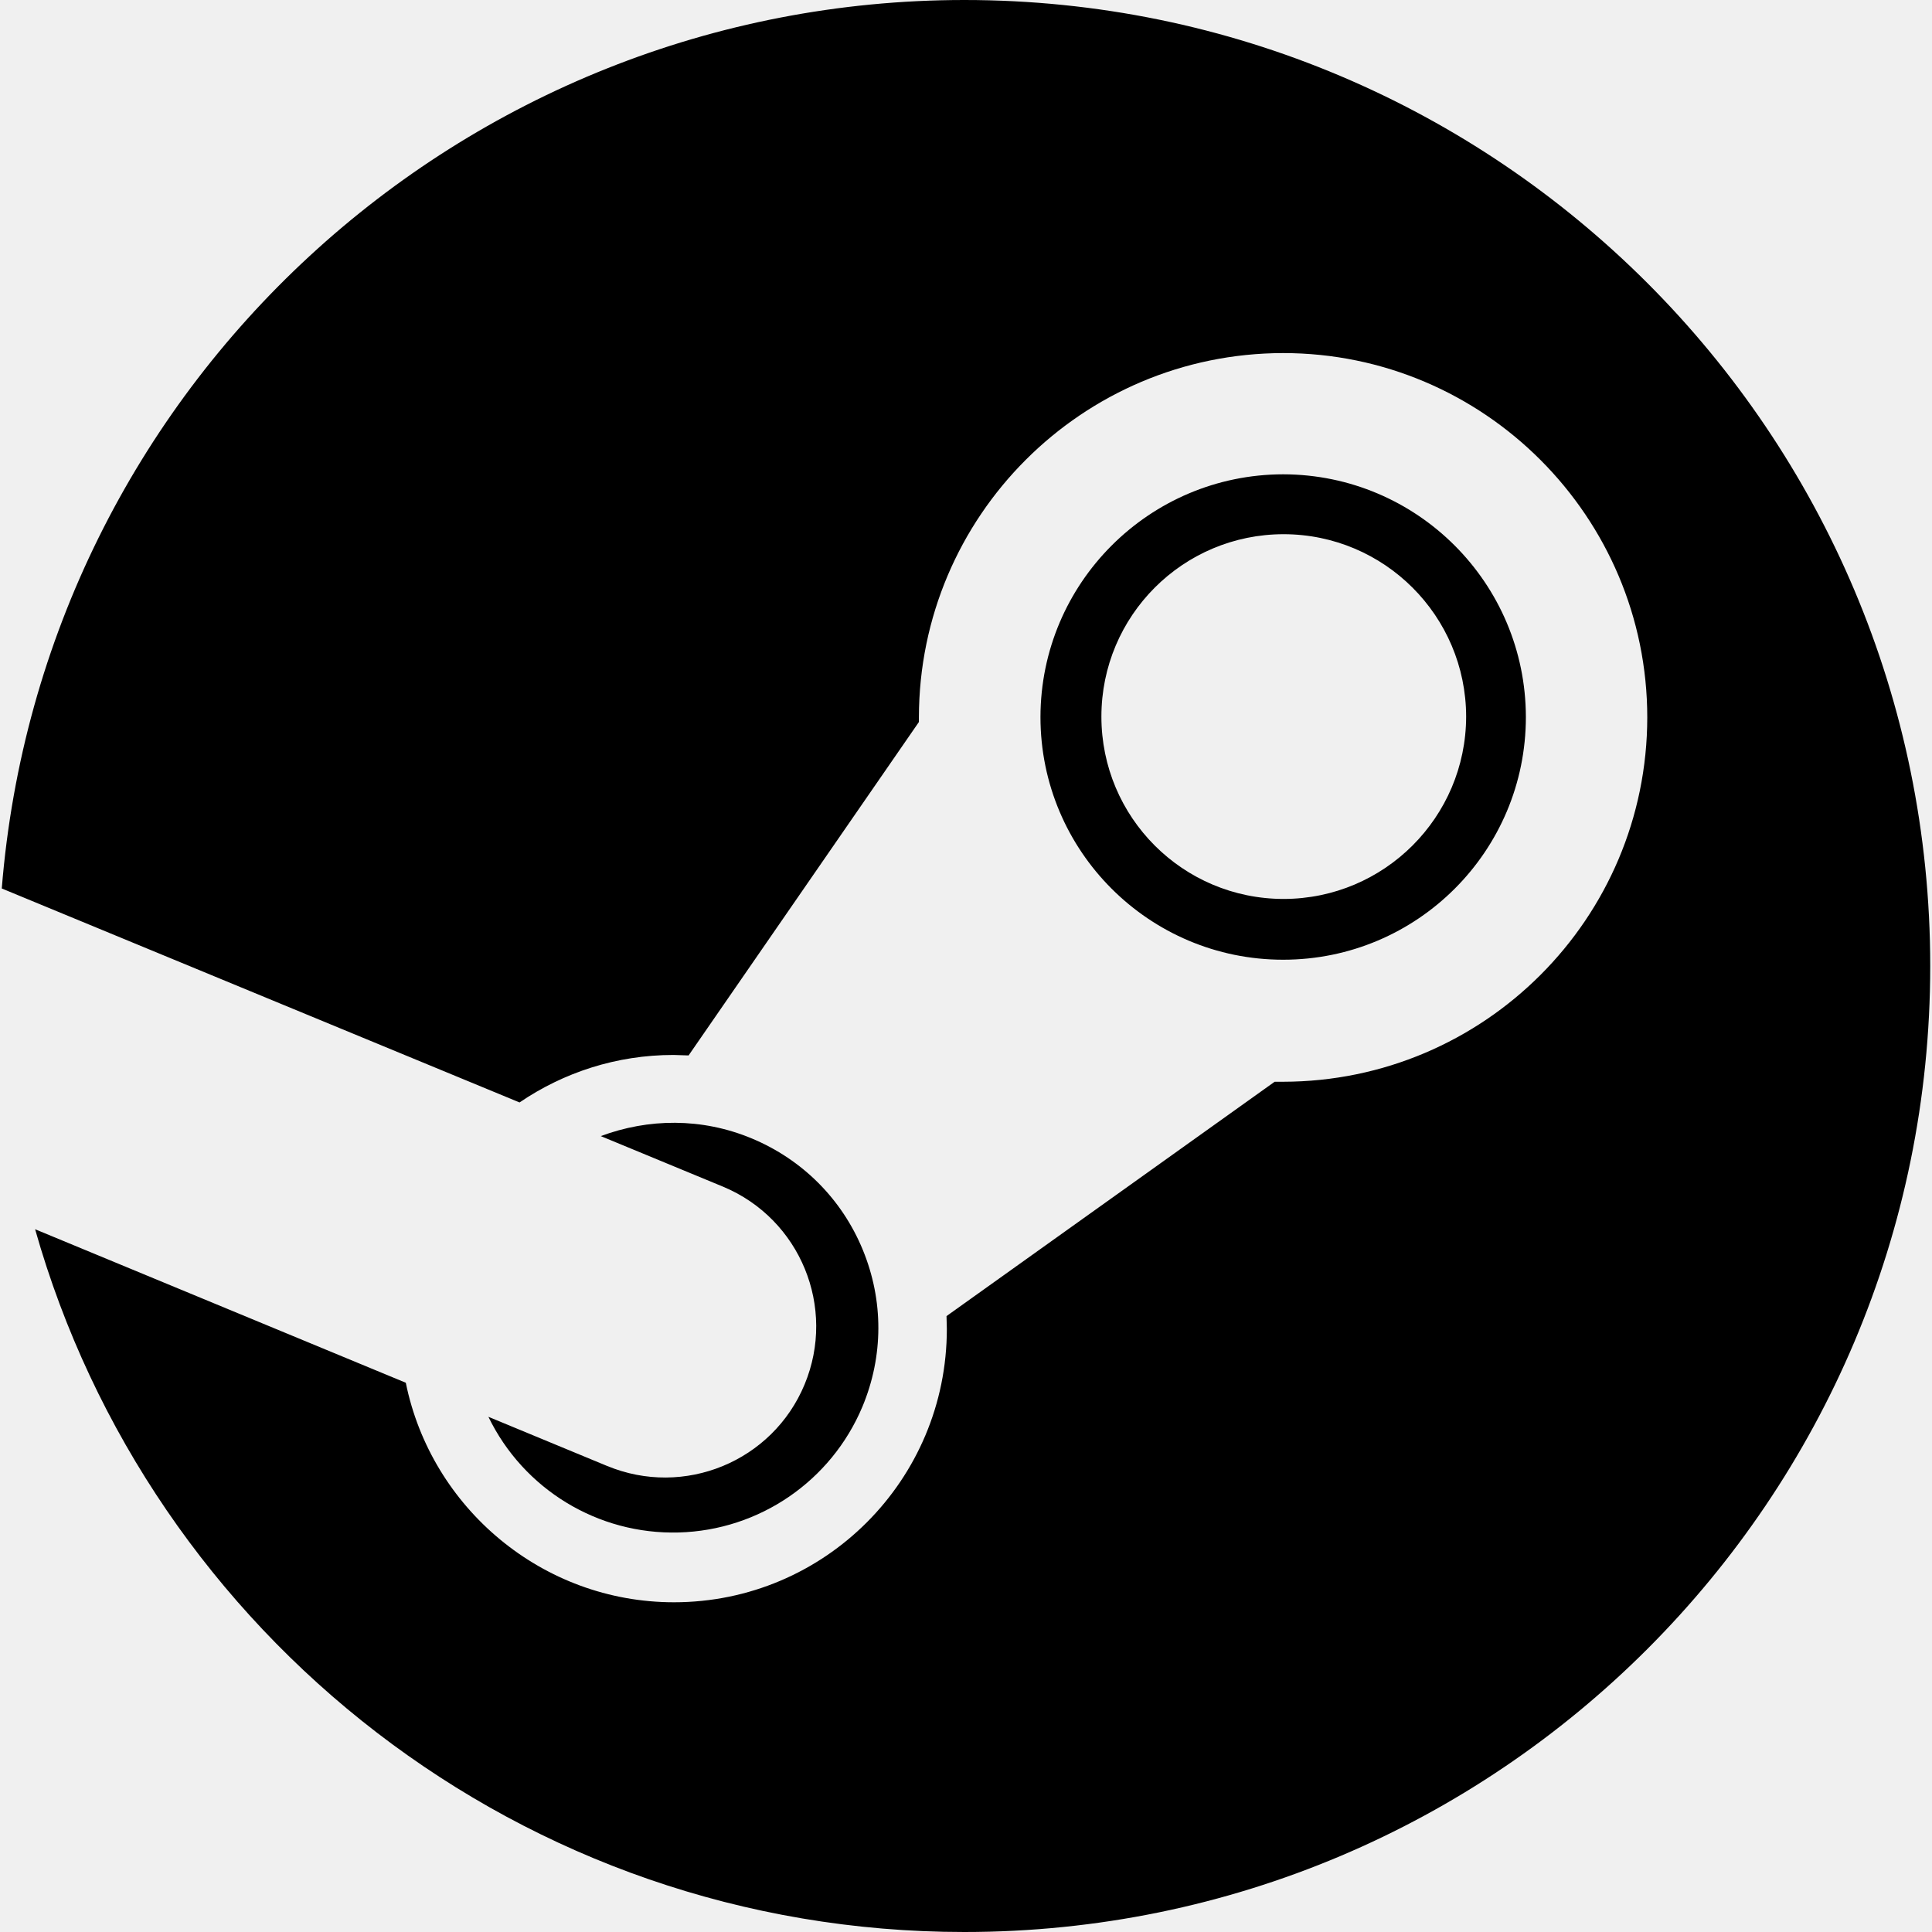
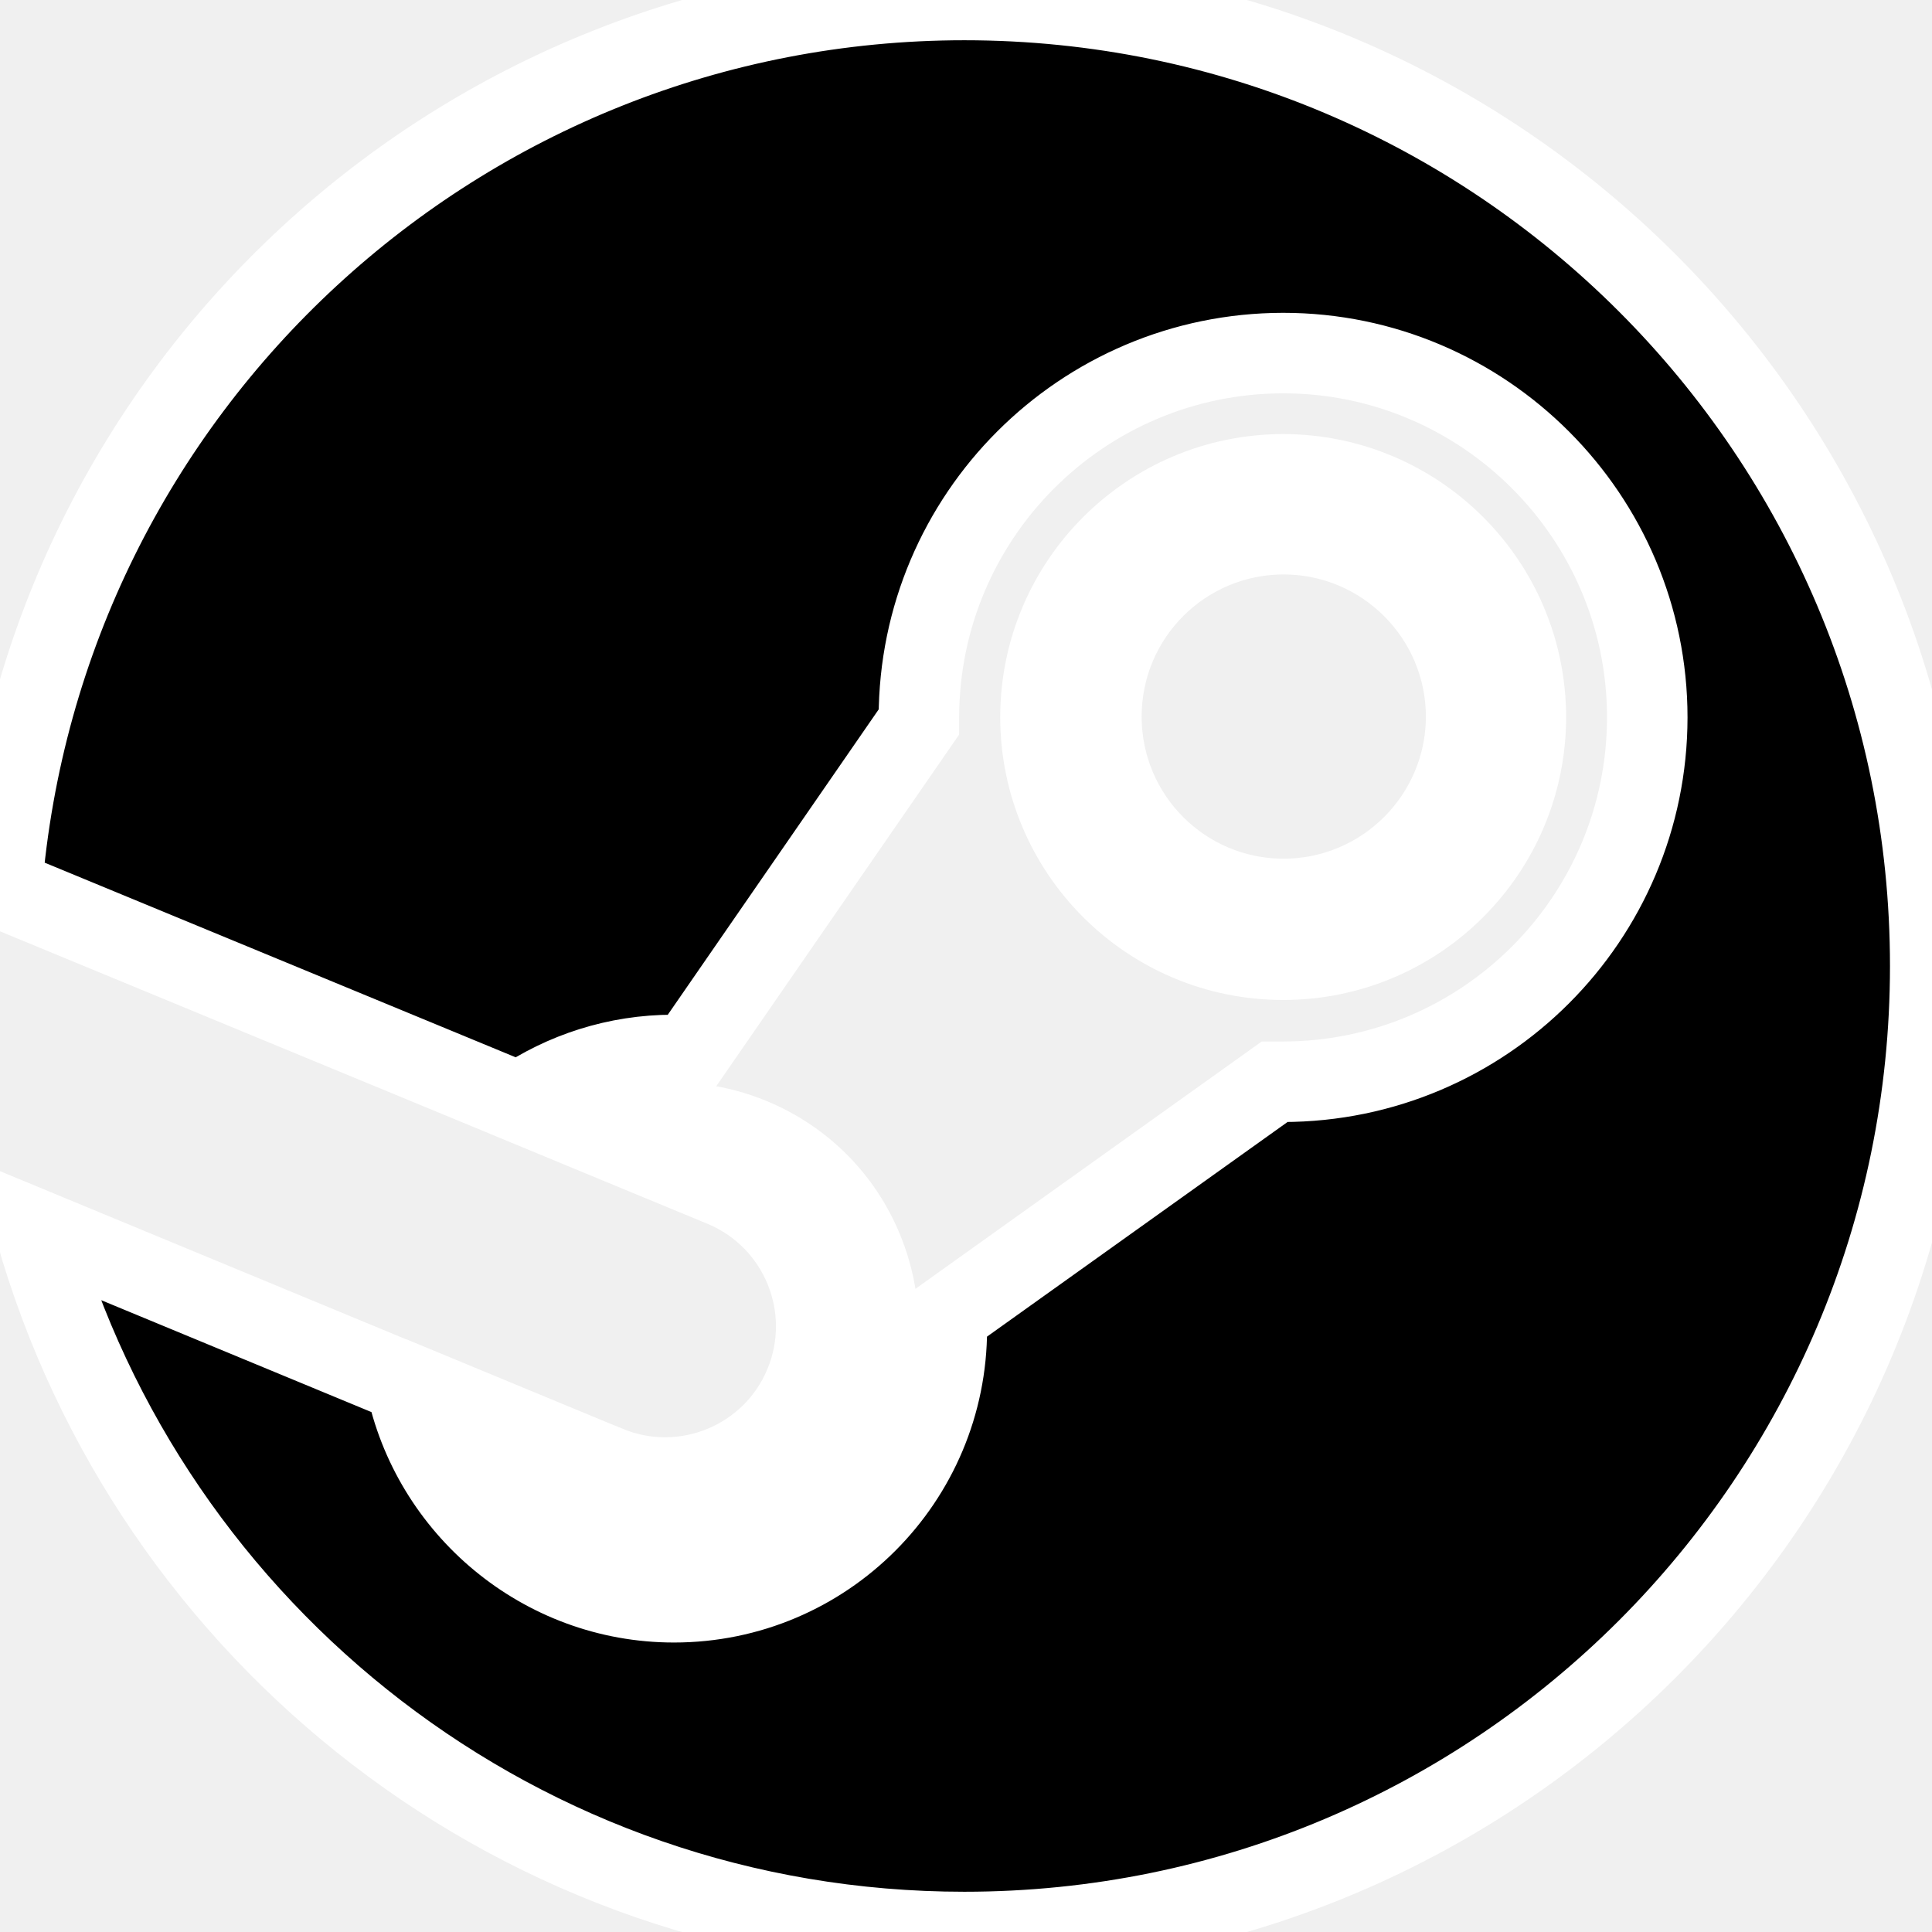
<svg xmlns="http://www.w3.org/2000/svg" fill="#000000" viewBox="0 0 24 24">
-   <path d="M11.979 0A12 12 0 0 0 .022 11.037l6.432 2.658c.545-.371 1.203-.59 1.912-.59l.188.006 2.861-4.142V8.91a4.53 4.53 0 0 1 4.524-4.524c2.494 0 4.524 2.031 4.524 4.527a4.53 4.53 0 0 1-4.524 4.525h-.105l-4.076 2.911.004.159c0 1.875-1.515 3.396-3.39 3.396-1.635 0-3.016-1.173-3.331-2.727L.436 15.27C1.862 20.307 6.486 24 11.979 24c6.627 0 11.999-5.373 11.999-12S18.605 0 11.979 0zM7.54 18.21l-1.473-.61a2.55 2.55 0 0 0 4.646-.125c.263-.63.264-1.319.005-1.949s-.75-1.121-1.377-1.383-1.29-.249-1.878-.03l1.523.63a1.88 1.88 0 0 1 1.009 2.455c-.397.957-1.497 1.41-2.454 1.012H7.54zm11.415-9.303a3.02 3.02 0 0 0-3.015-3.015 3.02 3.02 0 0 0-3.015 3.015c0 1.665 1.35 3.015 3.015 3.015s3.015-1.35 3.015-3.015zm-5.273-.005c0-1.252 1.013-2.266 2.265-2.266a2.27 2.27 0 0 1 2.266 2.266 2.27 2.27 0 0 1-2.266 2.265c-1.253 0-2.265-1.014-2.265-2.265z" />
+   <path stroke="#FFFFFF" stroke-width="1px" d="M11.979 0A12 12 0 0 0 .022 11.037l6.432 2.658c.545-.371 1.203-.59 1.912-.59l.188.006 2.861-4.142V8.91a4.53 4.53 0 0 1 4.524-4.524c2.494 0 4.524 2.031 4.524 4.527a4.53 4.53 0 0 1-4.524 4.525h-.105l-4.076 2.911.004.159c0 1.875-1.515 3.396-3.39 3.396-1.635 0-3.016-1.173-3.331-2.727L.436 15.27C1.862 20.307 6.486 24 11.979 24c6.627 0 11.999-5.373 11.999-12S18.605 0 11.979 0zM7.54 18.21l-1.473-.61a2.55 2.55 0 0 0 4.646-.125c.263-.63.264-1.319.005-1.949s-.75-1.121-1.377-1.383-1.29-.249-1.878-.03l1.523.63a1.88 1.88 0 0 1 1.009 2.455c-.397.957-1.497 1.41-2.454 1.012H7.54zm11.415-9.303a3.02 3.02 0 0 0-3.015-3.015 3.02 3.02 0 0 0-3.015 3.015c0 1.665 1.35 3.015 3.015 3.015s3.015-1.35 3.015-3.015zm-5.273-.005c0-1.252 1.013-2.266 2.265-2.266a2.27 2.27 0 0 1 2.266 2.266 2.27 2.27 0 0 1-2.266 2.265c-1.253 0-2.265-1.014-2.265-2.265z" />
</svg>
